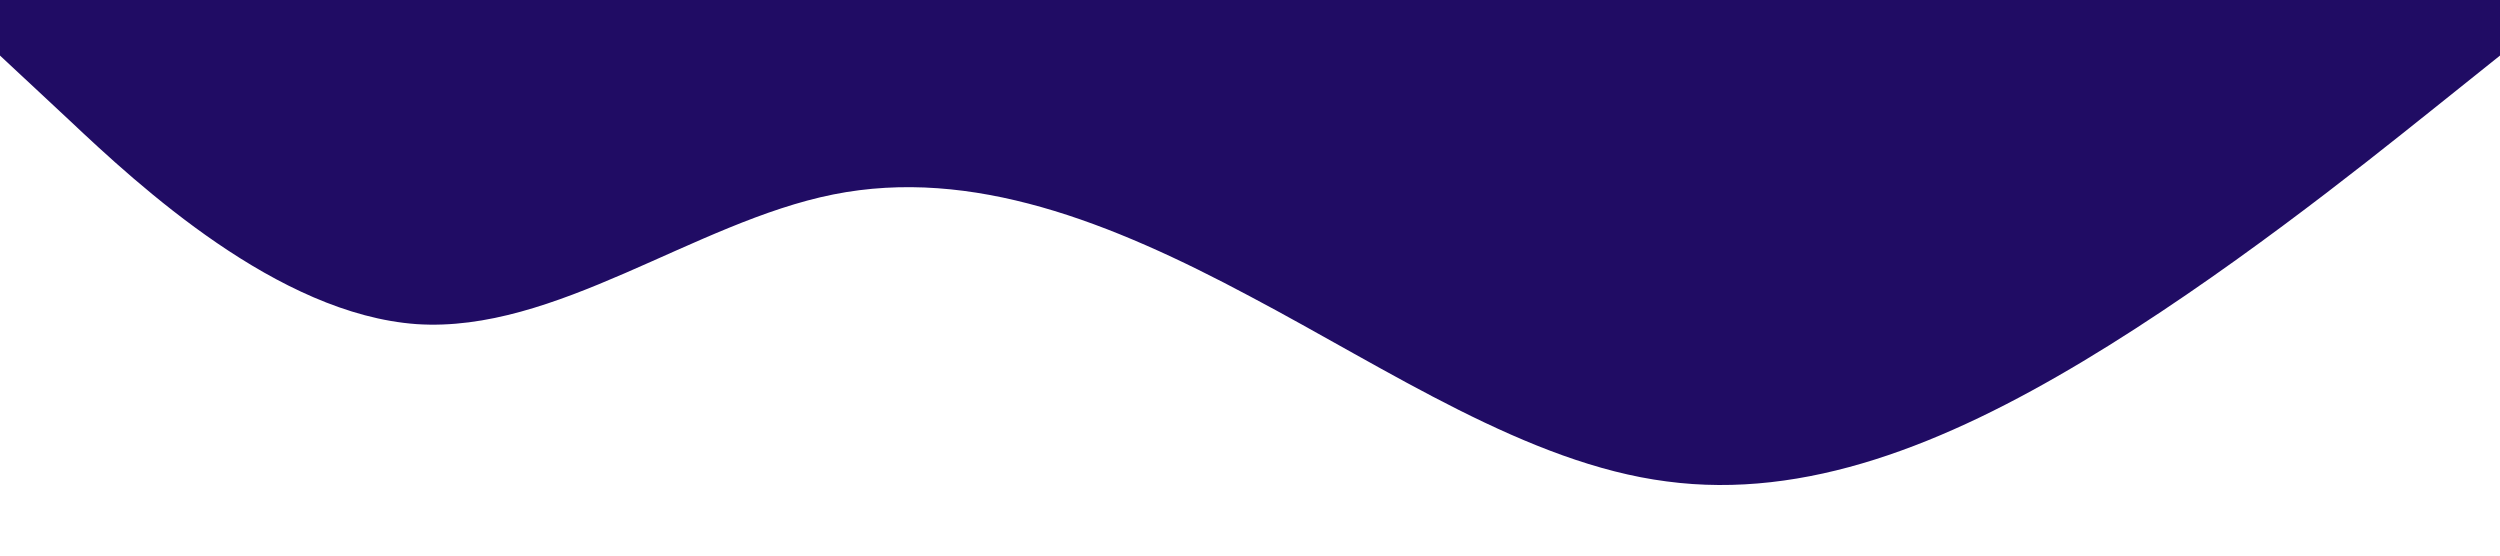
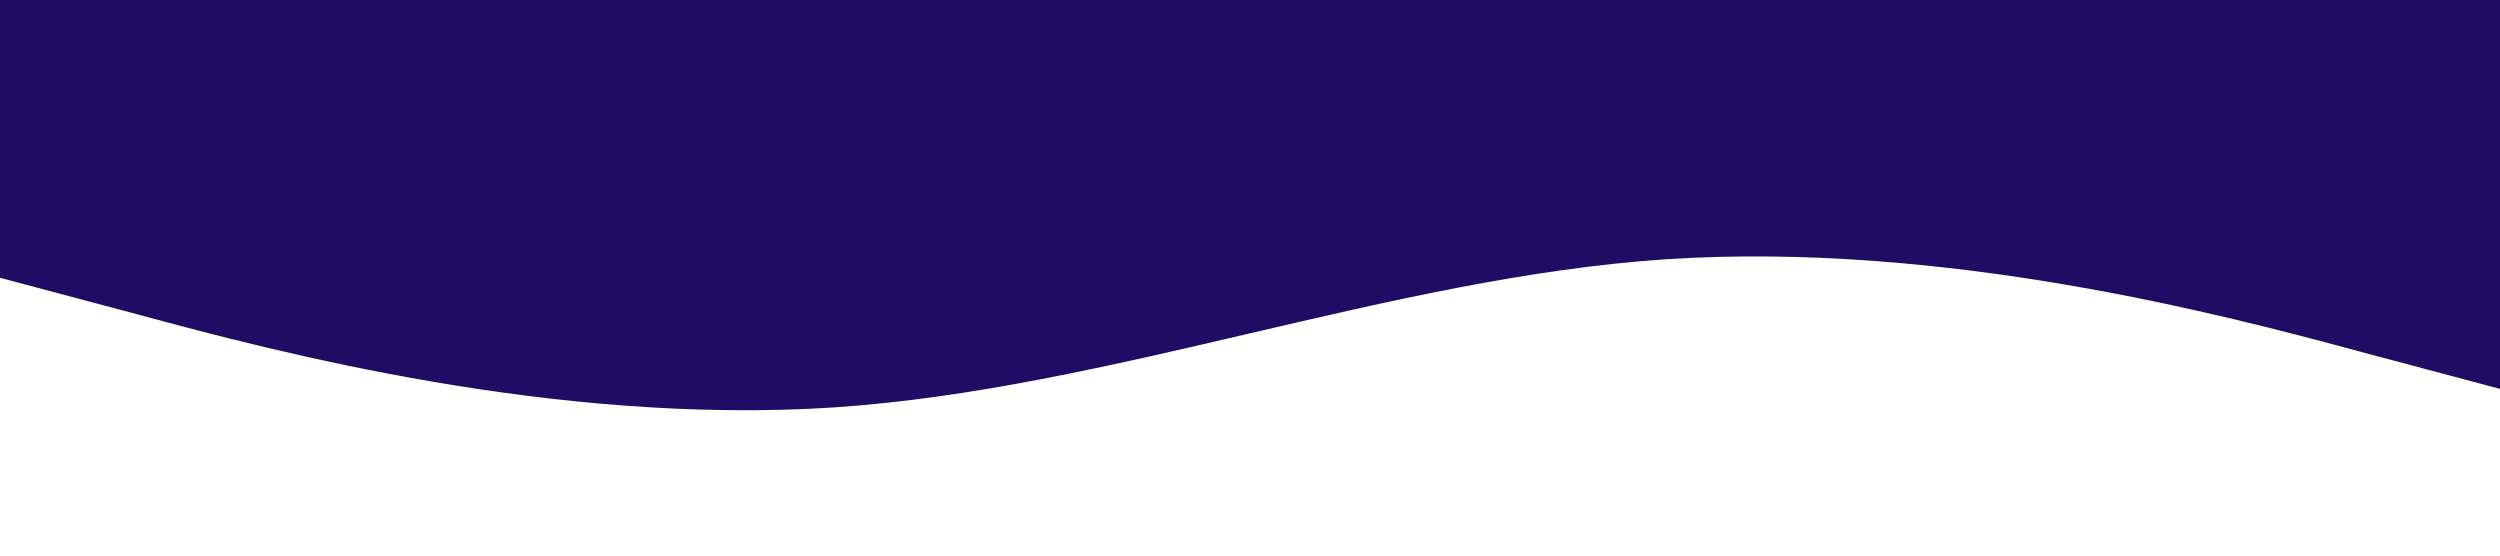
<svg xmlns="http://www.w3.org/2000/svg" viewBox="0 0 1440 320">
-   <path fill="#200C64" fill-opacity="1" d="M0,32L40,69.3C80,107,160,181,240,186.7C320,192,400,128,480,112C560,96,640,128,720,170.7C800,213,880,267,960,277.3C1040,288,1120,256,1200,208C1280,160,1360,96,1400,64L1440,32L1440,0L1400,0C1360,0,1280,0,1200,0C1120,0,1040,0,960,0C880,0,800,0,720,0C640,0,560,0,480,0C400,0,320,0,240,0C160,0,80,0,40,0L0,0Z" />
+   <path fill="#200C64" fill-opacity="1" d="M0,160L80,181.3C160,203,320,245,480,234.7C640,224,800,160,960,149.3C1120,139,1280,181,1360,202.7L1440,224L1440,0L1360,0C1280,0,1120,0,960,0C800,0,640,0,480,0C320,0,160,0,80,0L0,0Z" />
</svg>
